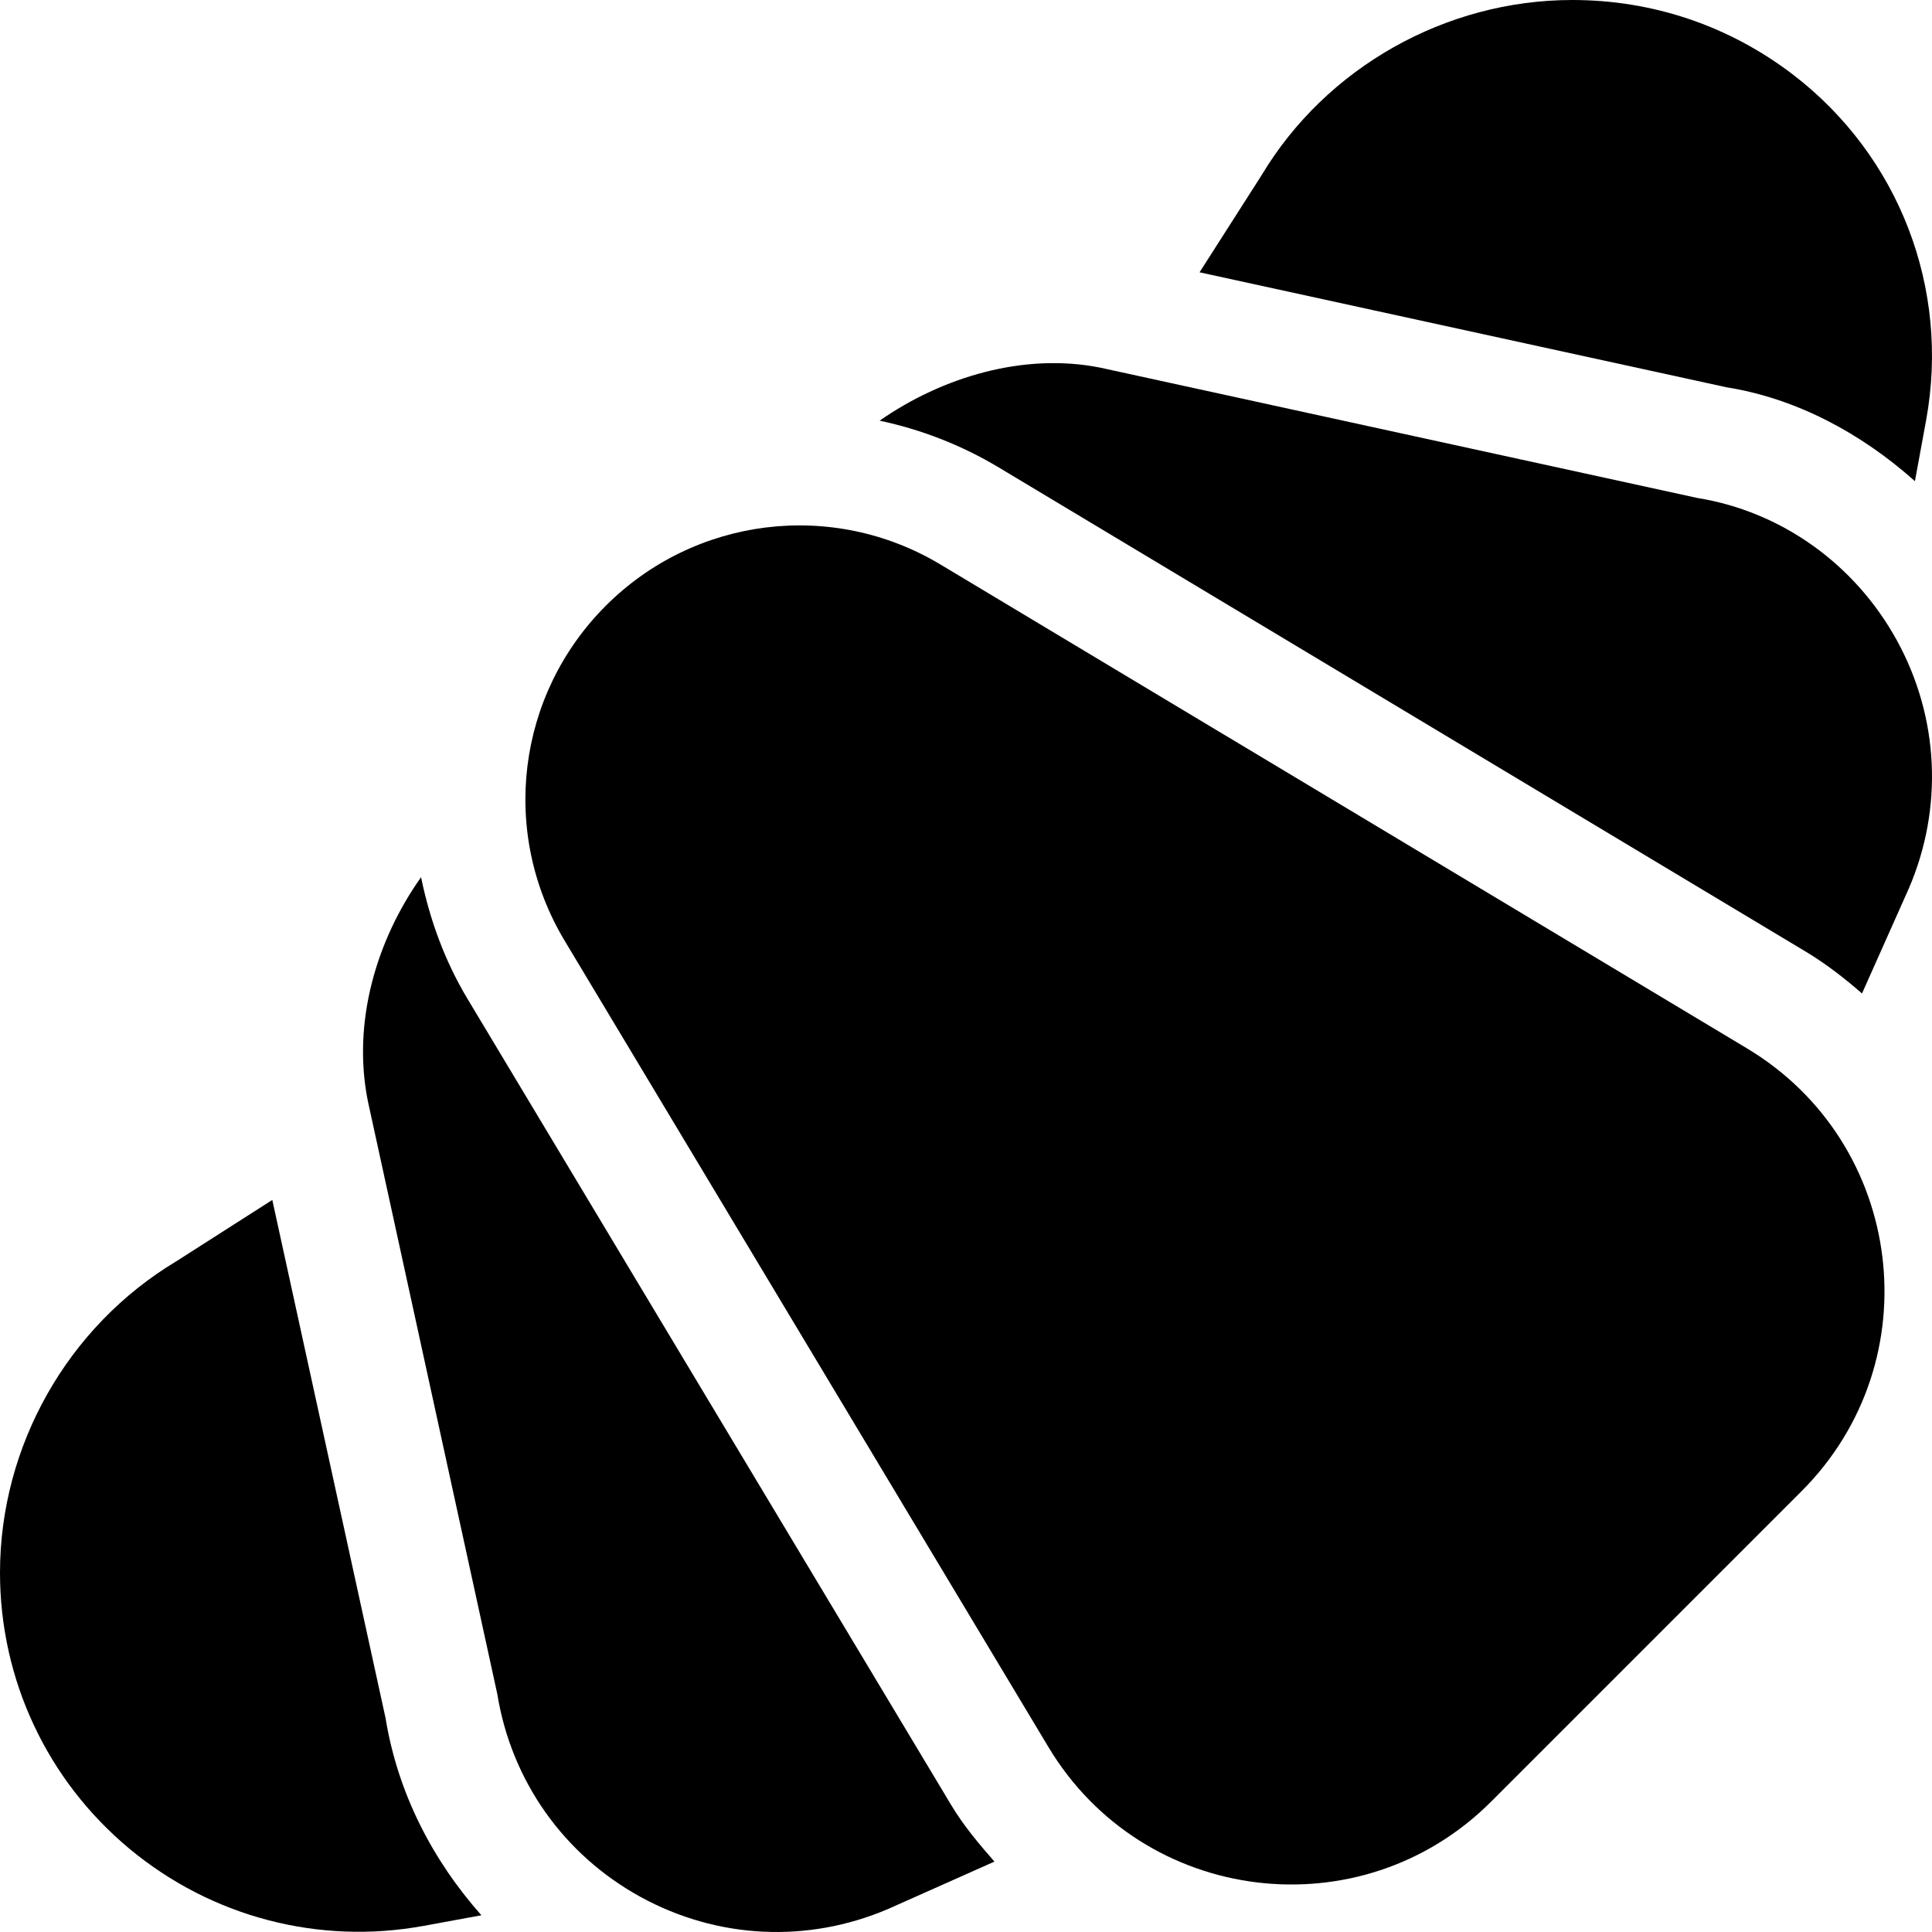
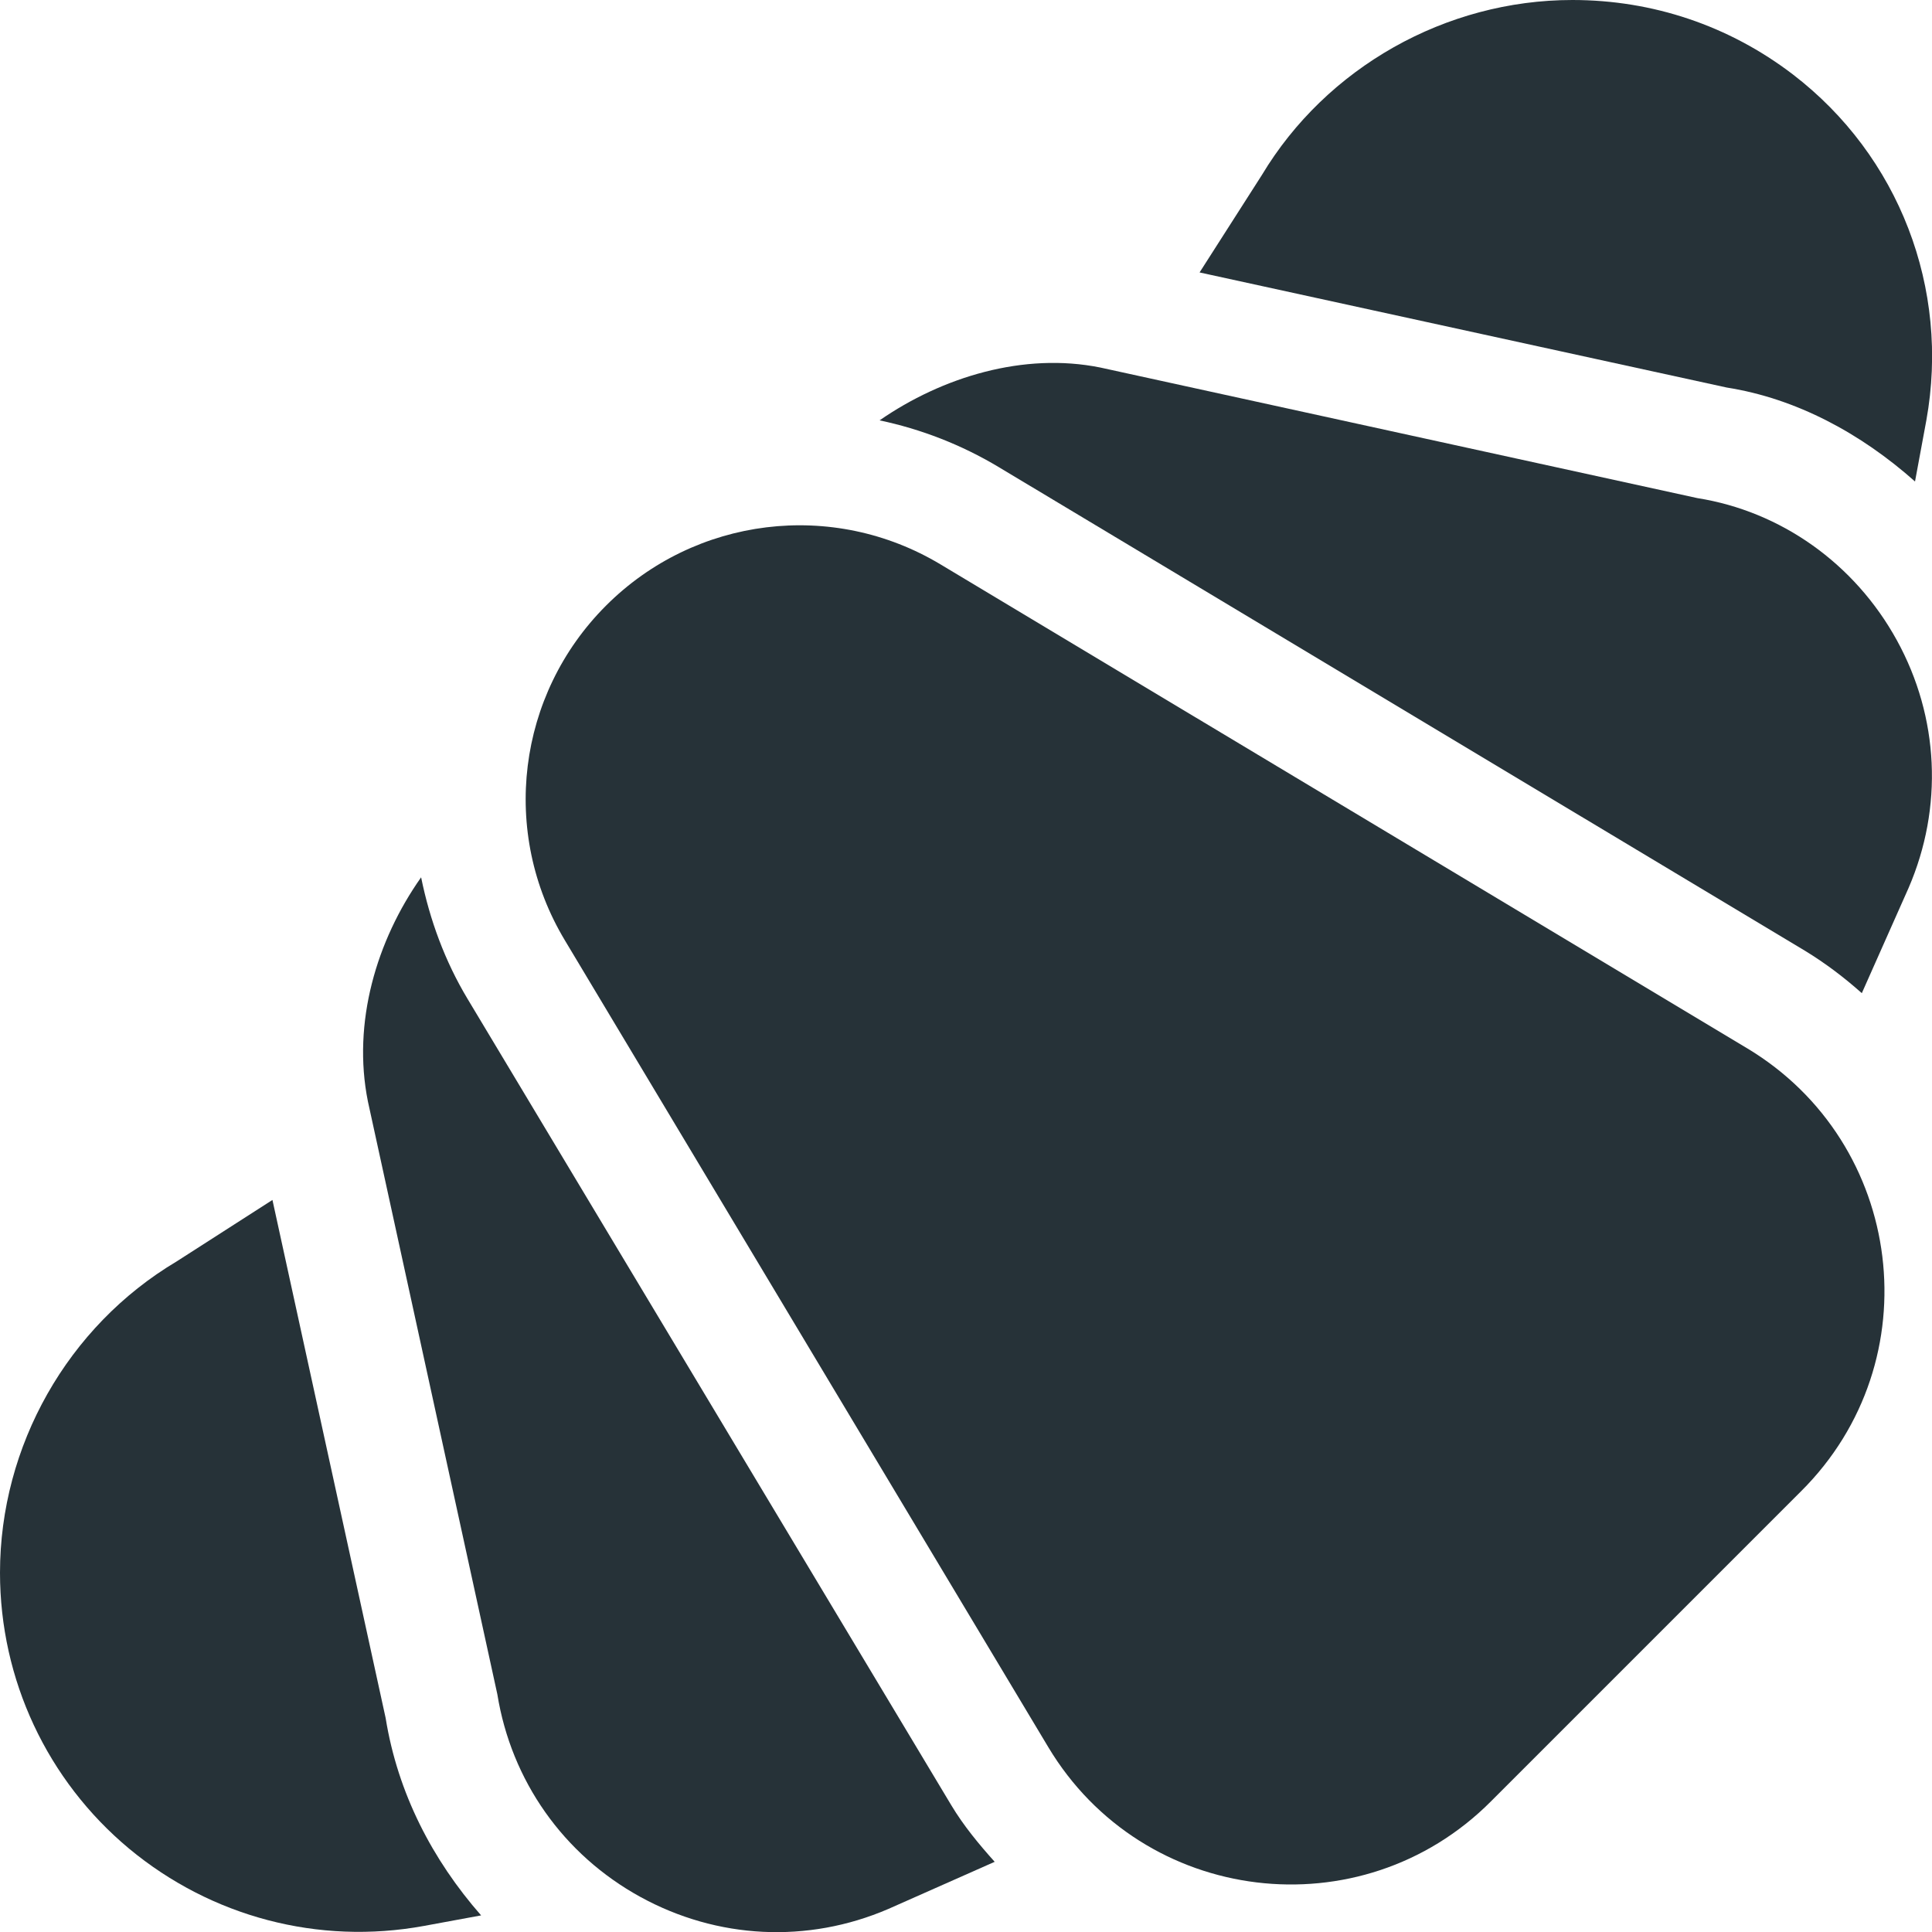
- <svg xmlns="http://www.w3.org/2000/svg" version="1.1" id="Capa_1" x="0px" y="0px" viewBox="0 0 512.001 512.001" style="enable-background:new 0 0 512.001 512.001;" xml:space="preserve">
+ <svg xmlns="http://www.w3.org/2000/svg" version="1.1" id="Capa_1" x="0px" y="0px" width="512px" height="512px" viewBox="0 0 512 512" style="enable-background:new 0 0 512 512;" xml:space="preserve">
+   <style type="text/css">
+ 	.st0{fill:#263238;}
+ </style>
  <g>
    <g>
-       <path d="M102.172,455.29L72.162,318l-25.433,16.251C17.9,351.55,0,383.176,0,416.795c0,28.315,12.48,54.961,34.248,73.096    c21.782,18.135,50.229,25.591,78.076,20.479l15.247-2.803C114.618,492.933,105.412,475.231,102.172,455.29z" />
+       <g>
+         <path class="st0" d="M102.2,455.3L72.2,318l-25.4,16.3C17.9,351.5,0,383.2,0,416.8c0,28.3,12.5,55,34.2,73.1     c21.8,18.1,50.2,25.6,78.1,20.5l15.2-2.8C114.6,492.9,105.4,475.2,102.2,455.3z" />
+       </g>
+     </g>
+     <g>
+       <g>
+         <path class="st0" d="M475.1,19.7C458.2,6.8,438,0,416.7,0c-33.6,0-65.2,17.9-82.3,46.4l-16.5,25.8l139.7,30.5     c18.4,2.9,35.5,12.1,49.9,24.9l3-16.2C516.8,76.5,503.3,41.3,475.1,19.7z" />
+       </g>
+     </g>
+     <g>
+       <g>
+         <path class="st0" d="M252.1,478.4L123.9,264.7c-6-10-10-20.9-12.3-32.2c-11.8,16.7-18.3,38.5-14.1,59.4l34.3,157.1     c3.7,22.9,17.5,42.5,37.9,53.7c20.4,11.2,44.3,12.4,65.7,3.2l28.2-12.5C259.4,488.7,255.4,483.9,252.1,478.4z" />
+       </g>
+     </g>
+     <g>
+       <g>
+         <path class="st0" d="M463,277.8L249.3,149.6c-28.6-17.2-65.1-12.7-88.7,10.9c-23.6,23.6-28.1,60.1-10.9,88.7L277.8,463     c25.1,41.9,82.9,48.9,117.3,14.4l82.2-82.2C512,360.7,504.8,302.9,463,277.8z" />
+       </g>
+     </g>
+     <g>
+       <g>
+         <path class="st0" d="M502.7,169.7c-11.2-20.4-30.8-34.2-52.9-37.7L291.6,97.4c-20.3-4.1-41.9,2.5-58.5,14     c10.9,2.3,21.6,6.4,31.6,12.4l213.7,128.2c5.4,3.3,10.4,7.1,15,11.2l12.4-27.9C515,214,513.9,190.1,502.7,169.7z" />
+       </g>
    </g>
  </g>
-   <g>
-     <g>
-       <path d="M475.113,19.731C458.209,6.826,438.008,0,416.695,0c-33.618,0-65.244,17.9-82.324,46.377l-16.474,25.785l139.682,30.48    c18.402,2.937,35.537,12.077,49.898,24.869l2.968-16.154C516.817,76.494,503.326,41.323,475.113,19.731z" />
-     </g>
-   </g>
-   <g>
-     <g>
-       <path d="M252.119,478.422L123.9,264.716c-5.999-9.988-9.996-20.934-12.316-32.247c-11.839,16.684-18.307,38.475-14.085,59.403    l34.292,157.075c3.722,22.94,17.535,42.525,37.911,53.731c20.376,11.191,44.312,12.363,65.684,3.208l28.151-12.543    C259.439,488.652,255.396,483.884,252.119,478.422z" />
-     </g>
-   </g>
-   <g>
-     <g>
-       <path d="M462.983,277.84L249.276,149.623c-28.623-17.183-65.112-12.7-88.74,10.913c-23.622,23.647-28.099,60.073-10.913,88.74    l128.218,213.706c25.129,41.892,82.885,48.938,117.349,14.443l82.236-82.236C511.964,360.651,504.802,302.926,462.983,277.84z" />
-     </g>
-   </g>
-   <g>
-     <g>
-       <path d="M502.689,169.702c-11.206-20.376-30.791-34.189-52.939-37.749L291.634,97.441c-20.25-4.058-41.916,2.458-58.526,14.044    c10.919,2.313,21.606,6.412,31.608,12.415l213.706,128.218c5.445,3.269,10.364,7.097,15.031,11.159l12.444-27.906    C515.038,214.043,513.866,190.063,502.689,169.702z" />
-     </g>
-   </g>
-   <g>
- </g>
-   <g>
- </g>
-   <g>
- </g>
-   <g>
- </g>
-   <g>
- </g>
-   <g>
- </g>
-   <g>
- </g>
-   <g>
- </g>
-   <g>
- </g>
-   <g>
- </g>
-   <g>
- </g>
-   <g>
- </g>
-   <g>
- </g>
-   <g>
- </g>
-   <g>
- </g>
</svg>
